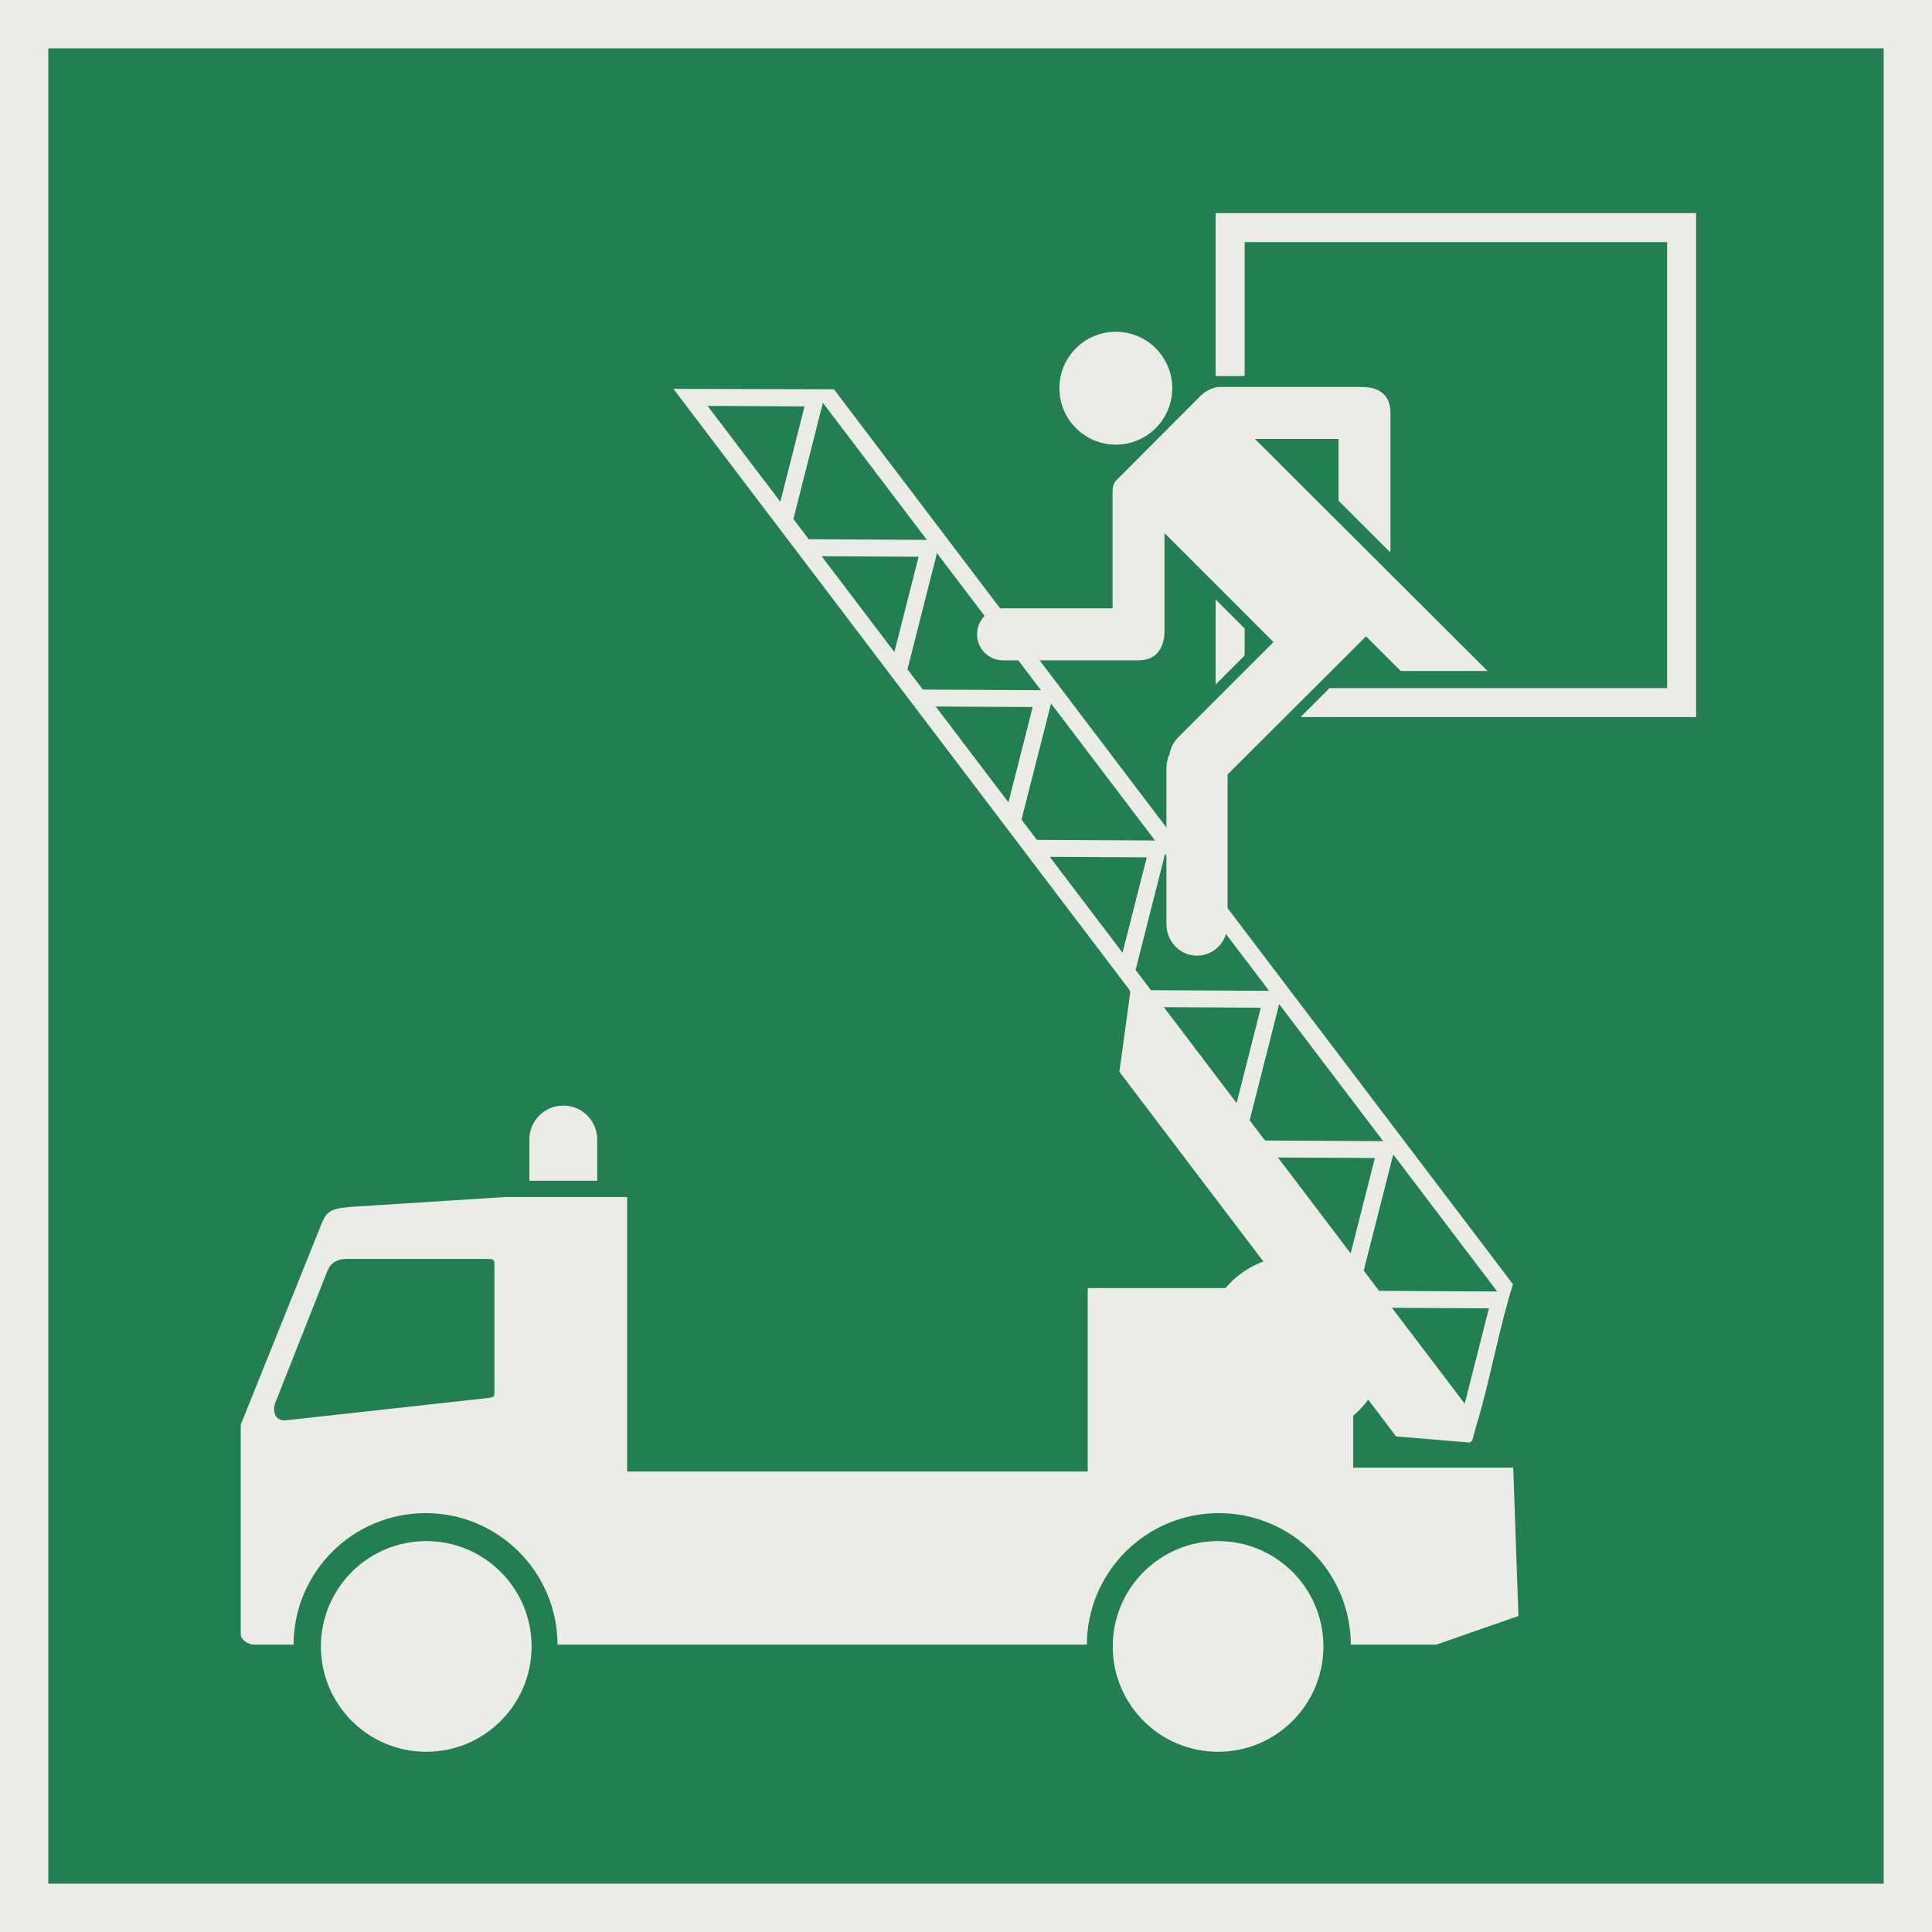
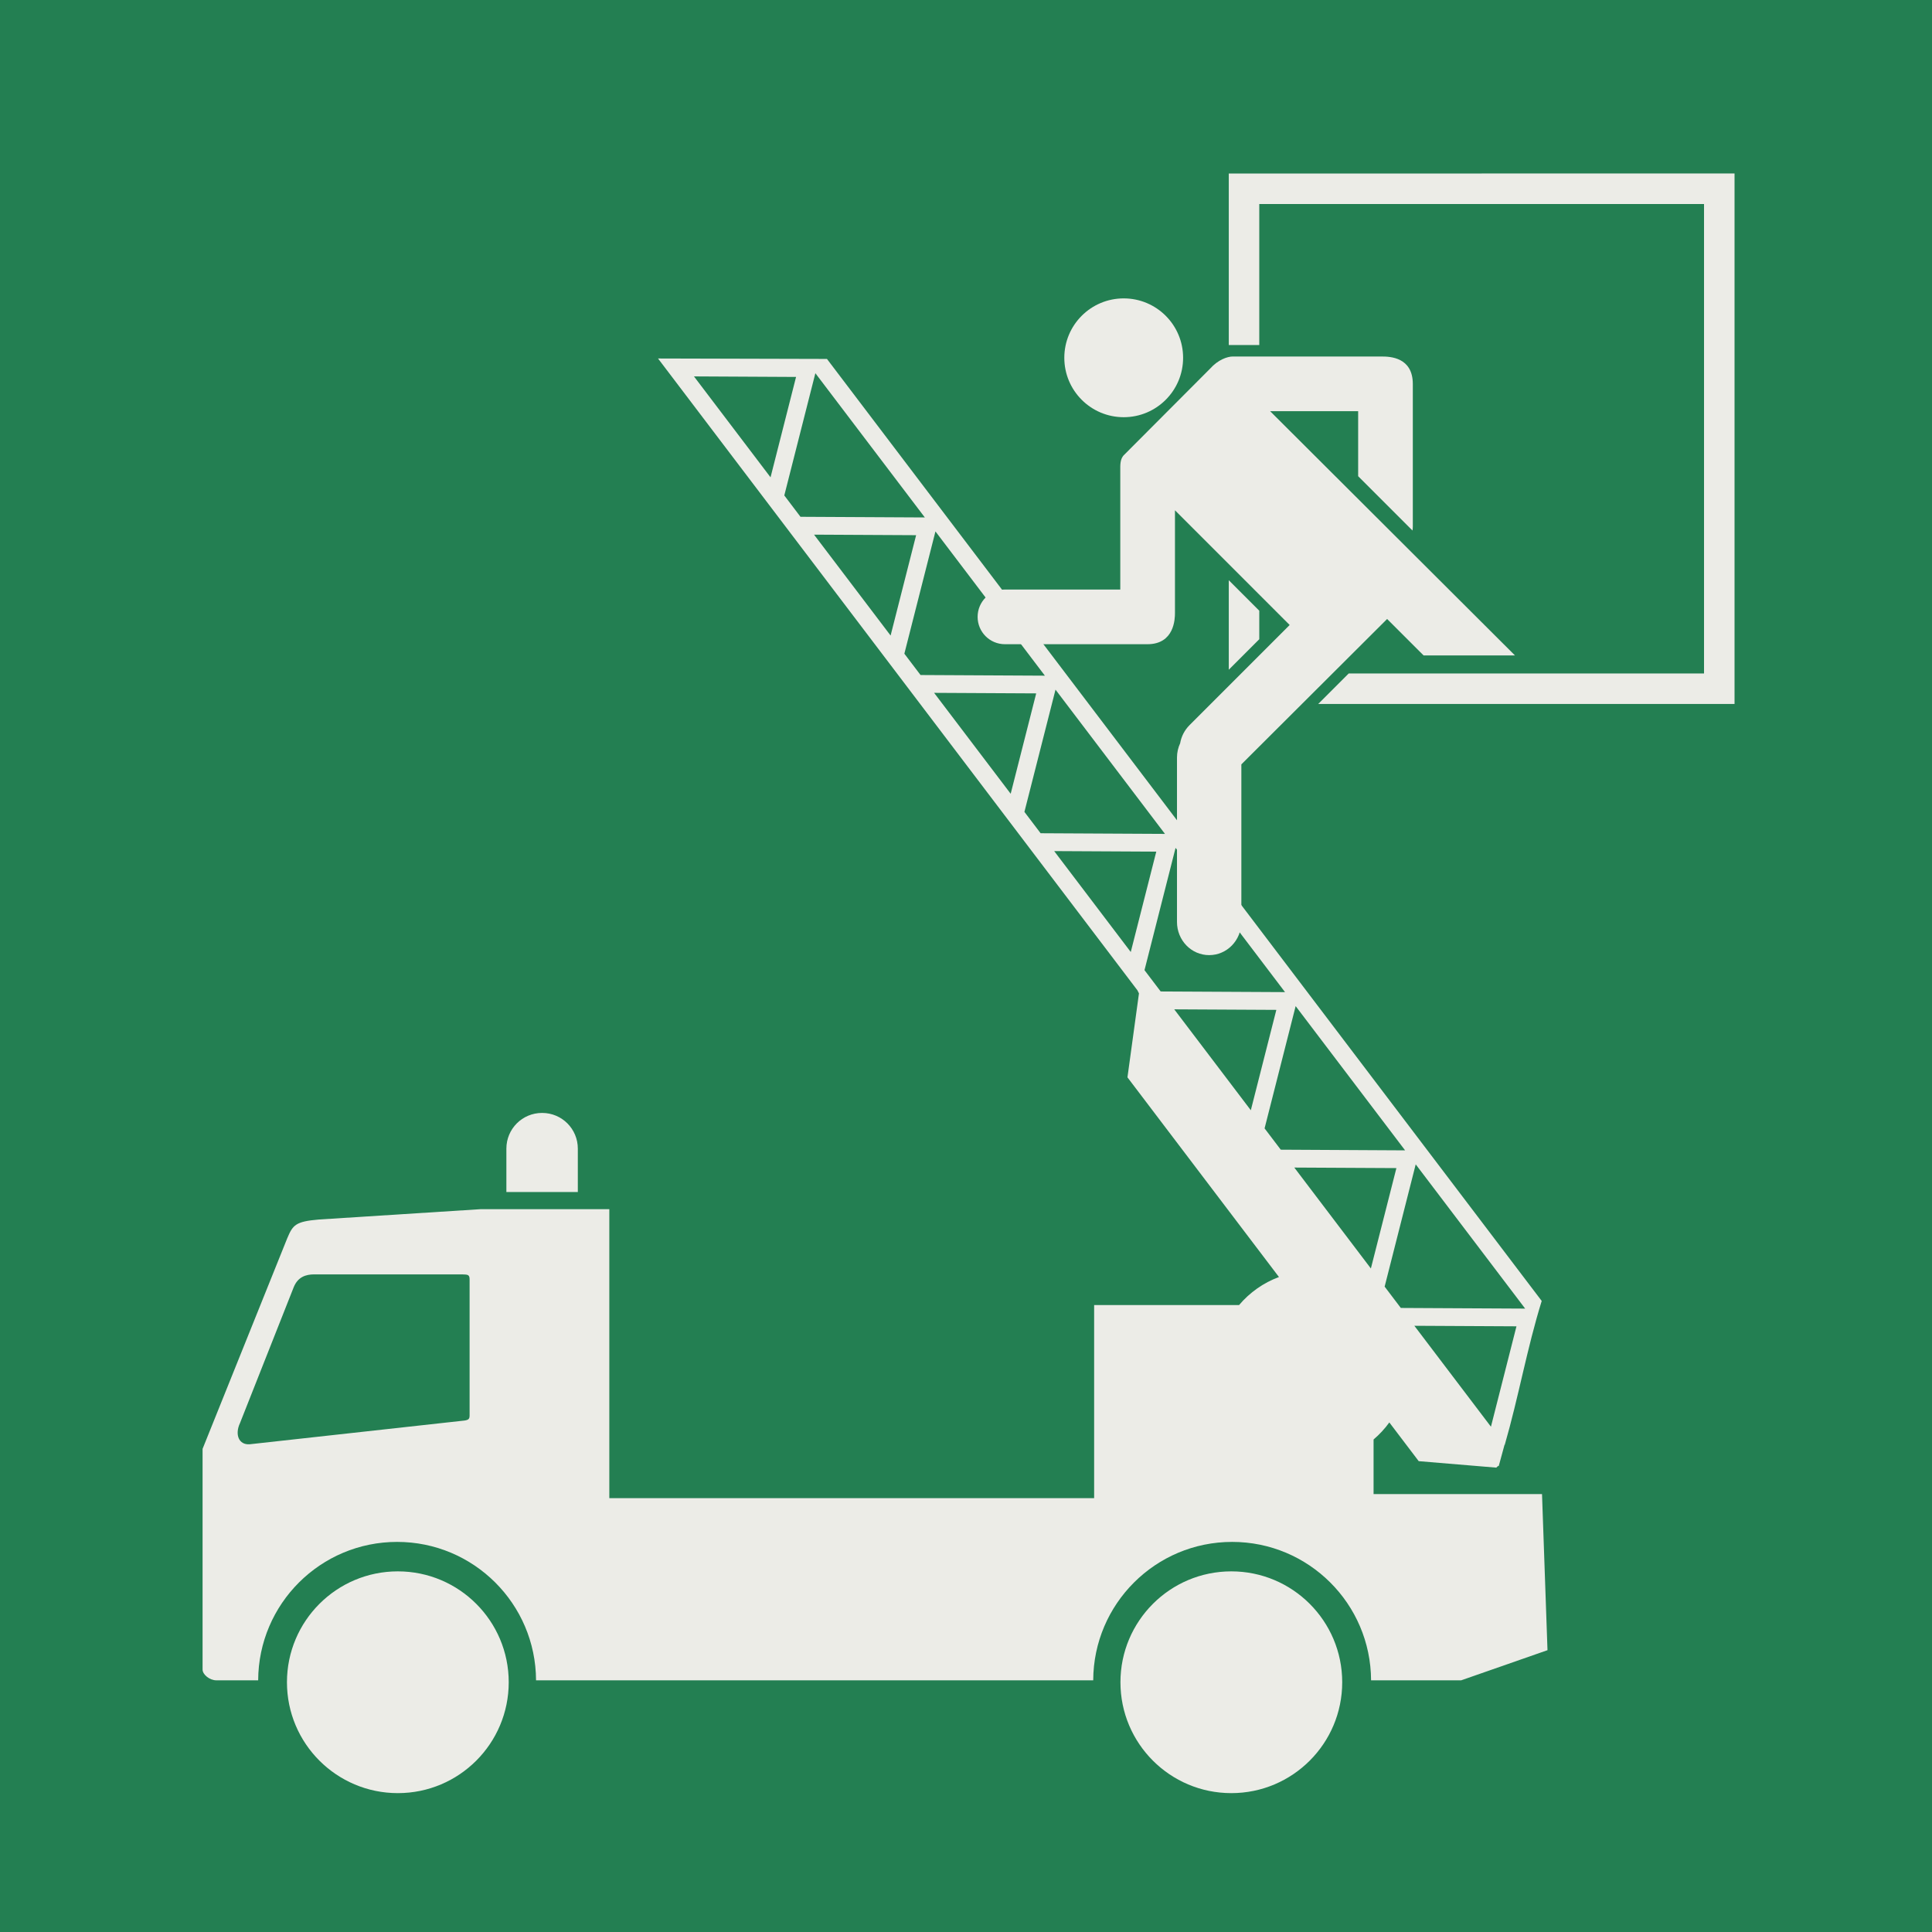
- <svg xmlns="http://www.w3.org/2000/svg" height="105.833mm" viewBox="0 0 105.833 105.833" width="105.833mm">
-   <g transform="translate(-114.3 -98.425)">
-     <path d="m114.3 98.425h105.833v105.833h-105.833z" fill="#ecece7" stroke-width=".529" />
-     <path d="m116.946 101.071h100.542v100.542h-100.542z" fill="#237f52" stroke-width=".529" />
-     <g fill="#ecece7">
-       <path d="m151.19 119.727 24.947 32.879.081.161-.599 4.369 7.885 10.392c-.806.298-1.521.8-2.075 1.457h-7.544v10.05h-25.23v-15.038h-6.699l-8.431.539c-1.198.104-1.339.28-1.631.975l-4.406 10.959v11.475c-.008.271.373.57.713.57h2.18c.016-3.981 3.246-7.203 7.231-7.203 3.984 0 7.214 3.222 7.23 7.203h28.995c.016-3.981 3.246-7.203 7.23-7.203 3.984 0 7.214 3.222 7.23 7.203h4.691l4.49-1.568-.285-8.125h-8.766v-2.84c.308-.261.583-.559.82-.887l1.529 2.015 4.036.337.105-.095.02.026.307-1.127.009.012c.716-2.474 1.16-5.03 1.924-7.49l-37.196-49.023zm8.188.765 5.696 7.507-6.471-.034-.842-1.111zm-6.318.167 5.313.028-1.328 5.224zm12.567 8.067 5.695 7.507-6.471-.034-.842-1.11zm-6.318.168 5.312.028-1.328 5.223zm12.566 8.066 5.696 7.507-6.471-.034-.843-1.111zm-6.318.167 5.313.028-1.328 5.224zm12.566 8.067 5.696 7.507-6.471-.034-.842-1.109zm-6.317.168 5.313.028-1.328 5.224zm12.566 8.067 5.696 7.507-6.471-.035-.842-1.109zm-6.318.168 5.313.028-1.328 5.224zm-32.897 5.391c-1.03 0-1.859.829-1.859 1.859v2.257h3.718v-2.257c0-1.03-.829-1.859-1.859-1.859zm45.463 2.676 5.696 7.507-6.471-.034-.842-1.11zm-6.318.167 5.313.028-1.328 5.224zm-51.002 5.559h7.68c.325.008.407.008.404.289v7.045c.001.187-.053.238-.261.272l-11.175 1.234c-.578.049-.791-.508-.514-1.099l2.801-7.084c.218-.525.624-.657 1.066-.657zm57.25 2.675 5.313.028-1.328 5.224zm-52.9 12.78c-3.187-0-5.771 2.584-5.771 5.771 0 3.187 2.584 5.77 5.771 5.77 3.187-0 5.77-2.583 5.77-5.77 0-3.187-2.583-5.771-5.77-5.771zm43.374 0c-3.187 0-5.77 2.584-5.77 5.771 0 3.187 2.583 5.77 5.77 5.77 3.187 0 5.771-2.583 5.771-5.77 0-3.187-2.584-5.771-5.771-5.771z" stroke-width="3.15" />
-       <path d="m180.892 110.1v8.925h1.587v-7.338h23.145v24.431h-18.491l-1.587 1.587h21.666v-27.606zm-5.468 6.499a3.091 3.091 0 0 0 -3.091 3.092 3.091 3.091 0 0 0 3.091 3.091 3.091 3.091 0 0 0 3.091-3.091 3.091 3.091 0 0 0 -3.091-3.092zm5.682 3.024c-.293 0-.776.174-1.18.626-0.0 0-0.0.001-.001.001l-4.476 4.489c-.224.208-.204.546-.204.822v6.189h-6.001c-.788 0-1.423.635-1.423 1.423 0 .788.635 1.423 1.423 1.423h7.412c1.405 0 1.435-1.321 1.435-1.623v-5.346l5.969 5.969-5.208 5.208c-.269.269-.432.601-.491.945-.104.226-.165.478-.165.746v8.552c0 .958.747 1.729 1.675 1.729s1.675-.771 1.675-1.729v-8.198l7.586-7.566 1.897 1.896h4.755l-12.74-12.709h4.58v3.382l2.828 2.828c.01-.069.017-.138.017-.209v-7.412c0-1.405-1.196-1.435-1.623-1.435zm-.214 11.643v4.658l1.587-1.588v-1.483z" />
-     </g>
+ <svg xmlns="http://www.w3.org/2000/svg" height="100.542mm" viewBox="0 0 100.542 100.542" width="100.542mm" version="1.1" id="svg5">
+   <defs id="defs5" />
+   <path d="M 0,0 H 100.542 V 100.542 H 0 Z" fill="#237f52" stroke-width="0.529" id="path2" />
+   <g fill="#ecece7" id="g4" transform="translate(-116.9458,-101.0708)">
+     <path d="m 151.19,119.727 24.947,32.879 0.081,0.161 -0.599,4.369 7.885,10.392 c -0.806,0.298 -1.521,0.8 -2.075,1.457 h -7.544 v 10.05 h -25.23 v -15.038 h -6.699 l -8.431,0.539 c -1.198,0.104 -1.339,0.28 -1.631,0.975 l -4.406,10.959 v 11.475 c -0.008,0.271 0.373,0.57 0.713,0.57 h 2.18 c 0.016,-3.981 3.246,-7.203 7.231,-7.203 3.984,1.8e-4 7.214,3.222 7.23,7.203 h 28.995 c 0.016,-3.981 3.246,-7.203 7.23,-7.203 3.984,1.8e-4 7.214,3.222 7.23,7.203 h 4.691 l 4.49,-1.568 -0.285,-8.125 h -8.766 v -2.84 c 0.308,-0.261 0.583,-0.559 0.82,-0.887 l 1.529,2.015 4.036,0.337 0.105,-0.095 0.02,0.026 0.307,-1.127 0.009,0.012 c 0.716,-2.474 1.16,-5.03 1.924,-7.49 l -37.196,-49.023 z m 8.188,0.765 5.696,7.507 -6.471,-0.034 -0.842,-1.111 z m -6.318,0.167 5.313,0.028 -1.328,5.224 z m 12.567,8.067 5.695,7.507 -6.471,-0.034 -0.842,-1.11 z m -6.318,0.168 5.312,0.028 -1.328,5.223 z m 12.566,8.066 5.696,7.507 -6.471,-0.034 -0.843,-1.111 z m -6.318,0.167 5.313,0.028 -1.328,5.224 z m 12.566,8.067 5.696,7.507 -6.471,-0.034 -0.842,-1.109 z m -6.317,0.168 5.313,0.028 -1.328,5.224 z m 12.566,8.067 5.696,7.507 -6.471,-0.035 -0.842,-1.109 z m -6.318,0.168 5.313,0.028 -1.328,5.224 z m -32.897,5.391 c -1.03,0 -1.859,0.829 -1.859,1.859 v 2.257 h 3.718 v -2.257 c 0,-1.03 -0.829,-1.859 -1.859,-1.859 z m 45.463,2.676 5.696,7.507 -6.471,-0.034 -0.842,-1.11 z m -6.318,0.167 5.313,0.028 -1.328,5.224 z m -51.002,5.559 h 7.68 c 0.325,0.008 0.407,0.008 0.404,0.289 v 7.045 c 10e-4,0.187 -0.053,0.238 -0.261,0.272 l -11.175,1.234 c -0.578,0.049 -0.791,-0.508 -0.514,-1.099 l 2.801,-7.084 c 0.218,-0.525 0.624,-0.657 1.066,-0.657 z m 57.25,2.675 5.313,0.028 -1.328,5.224 z m -52.9,12.78 c -3.187,-1.5e-4 -5.771,2.584 -5.771,5.771 1.3e-4,3.187 2.584,5.77 5.771,5.77 3.187,-1.4e-4 5.77,-2.583 5.77,-5.77 1.6e-4,-3.187 -2.583,-5.771 -5.77,-5.771 z m 43.374,0 c -3.187,1.3e-4 -5.77,2.584 -5.77,5.771 1.4e-4,3.187 2.583,5.77 5.77,5.77 3.187,1.5e-4 5.771,-2.583 5.771,-5.77 1.5e-4,-3.187 -2.584,-5.771 -5.771,-5.771 z" stroke-width="3.15" id="path3" />
+     <path d="m 180.892,110.1 v 8.925 h 1.587 v -7.338 h 23.145 v 24.431 h -18.491 l -1.587,1.587 h 21.666 v -27.606 z m -5.468,6.499 a 3.091,3.091 0 0 0 -3.091,3.092 3.091,3.091 0 0 0 3.091,3.091 3.091,3.091 0 0 0 3.091,-3.091 3.091,3.091 0 0 0 -3.091,-3.092 z m 5.682,3.024 c -0.293,0 -0.776,0.174 -1.18,0.626 -2.5e-4,2.8e-4 -3e-4,7.4e-4 -5.1e-4,10e-4 l -4.476,4.489 c -0.224,0.208 -0.204,0.546 -0.204,0.822 v 6.189 h -6.001 c -0.788,0 -1.423,0.635 -1.423,1.423 0,0.788 0.635,1.423 1.423,1.423 h 7.412 c 1.405,0 1.435,-1.321 1.435,-1.623 v -5.346 l 5.969,5.969 -5.208,5.208 c -0.269,0.269 -0.432,0.601 -0.491,0.945 -0.104,0.226 -0.165,0.478 -0.165,0.746 v 8.552 c 0,0.958 0.747,1.729 1.675,1.729 0.928,0 1.675,-0.771 1.675,-1.729 v -8.198 l 7.586,-7.566 1.897,1.896 h 4.755 l -12.74,-12.709 h 4.58 v 3.382 l 2.828,2.828 c 0.01,-0.069 0.017,-0.138 0.017,-0.209 v -7.412 c 0,-1.405 -1.196,-1.435 -1.623,-1.435 z m -0.214,11.643 v 4.658 l 1.587,-1.588 v -1.483 z" id="path4" />
  </g>
</svg>
